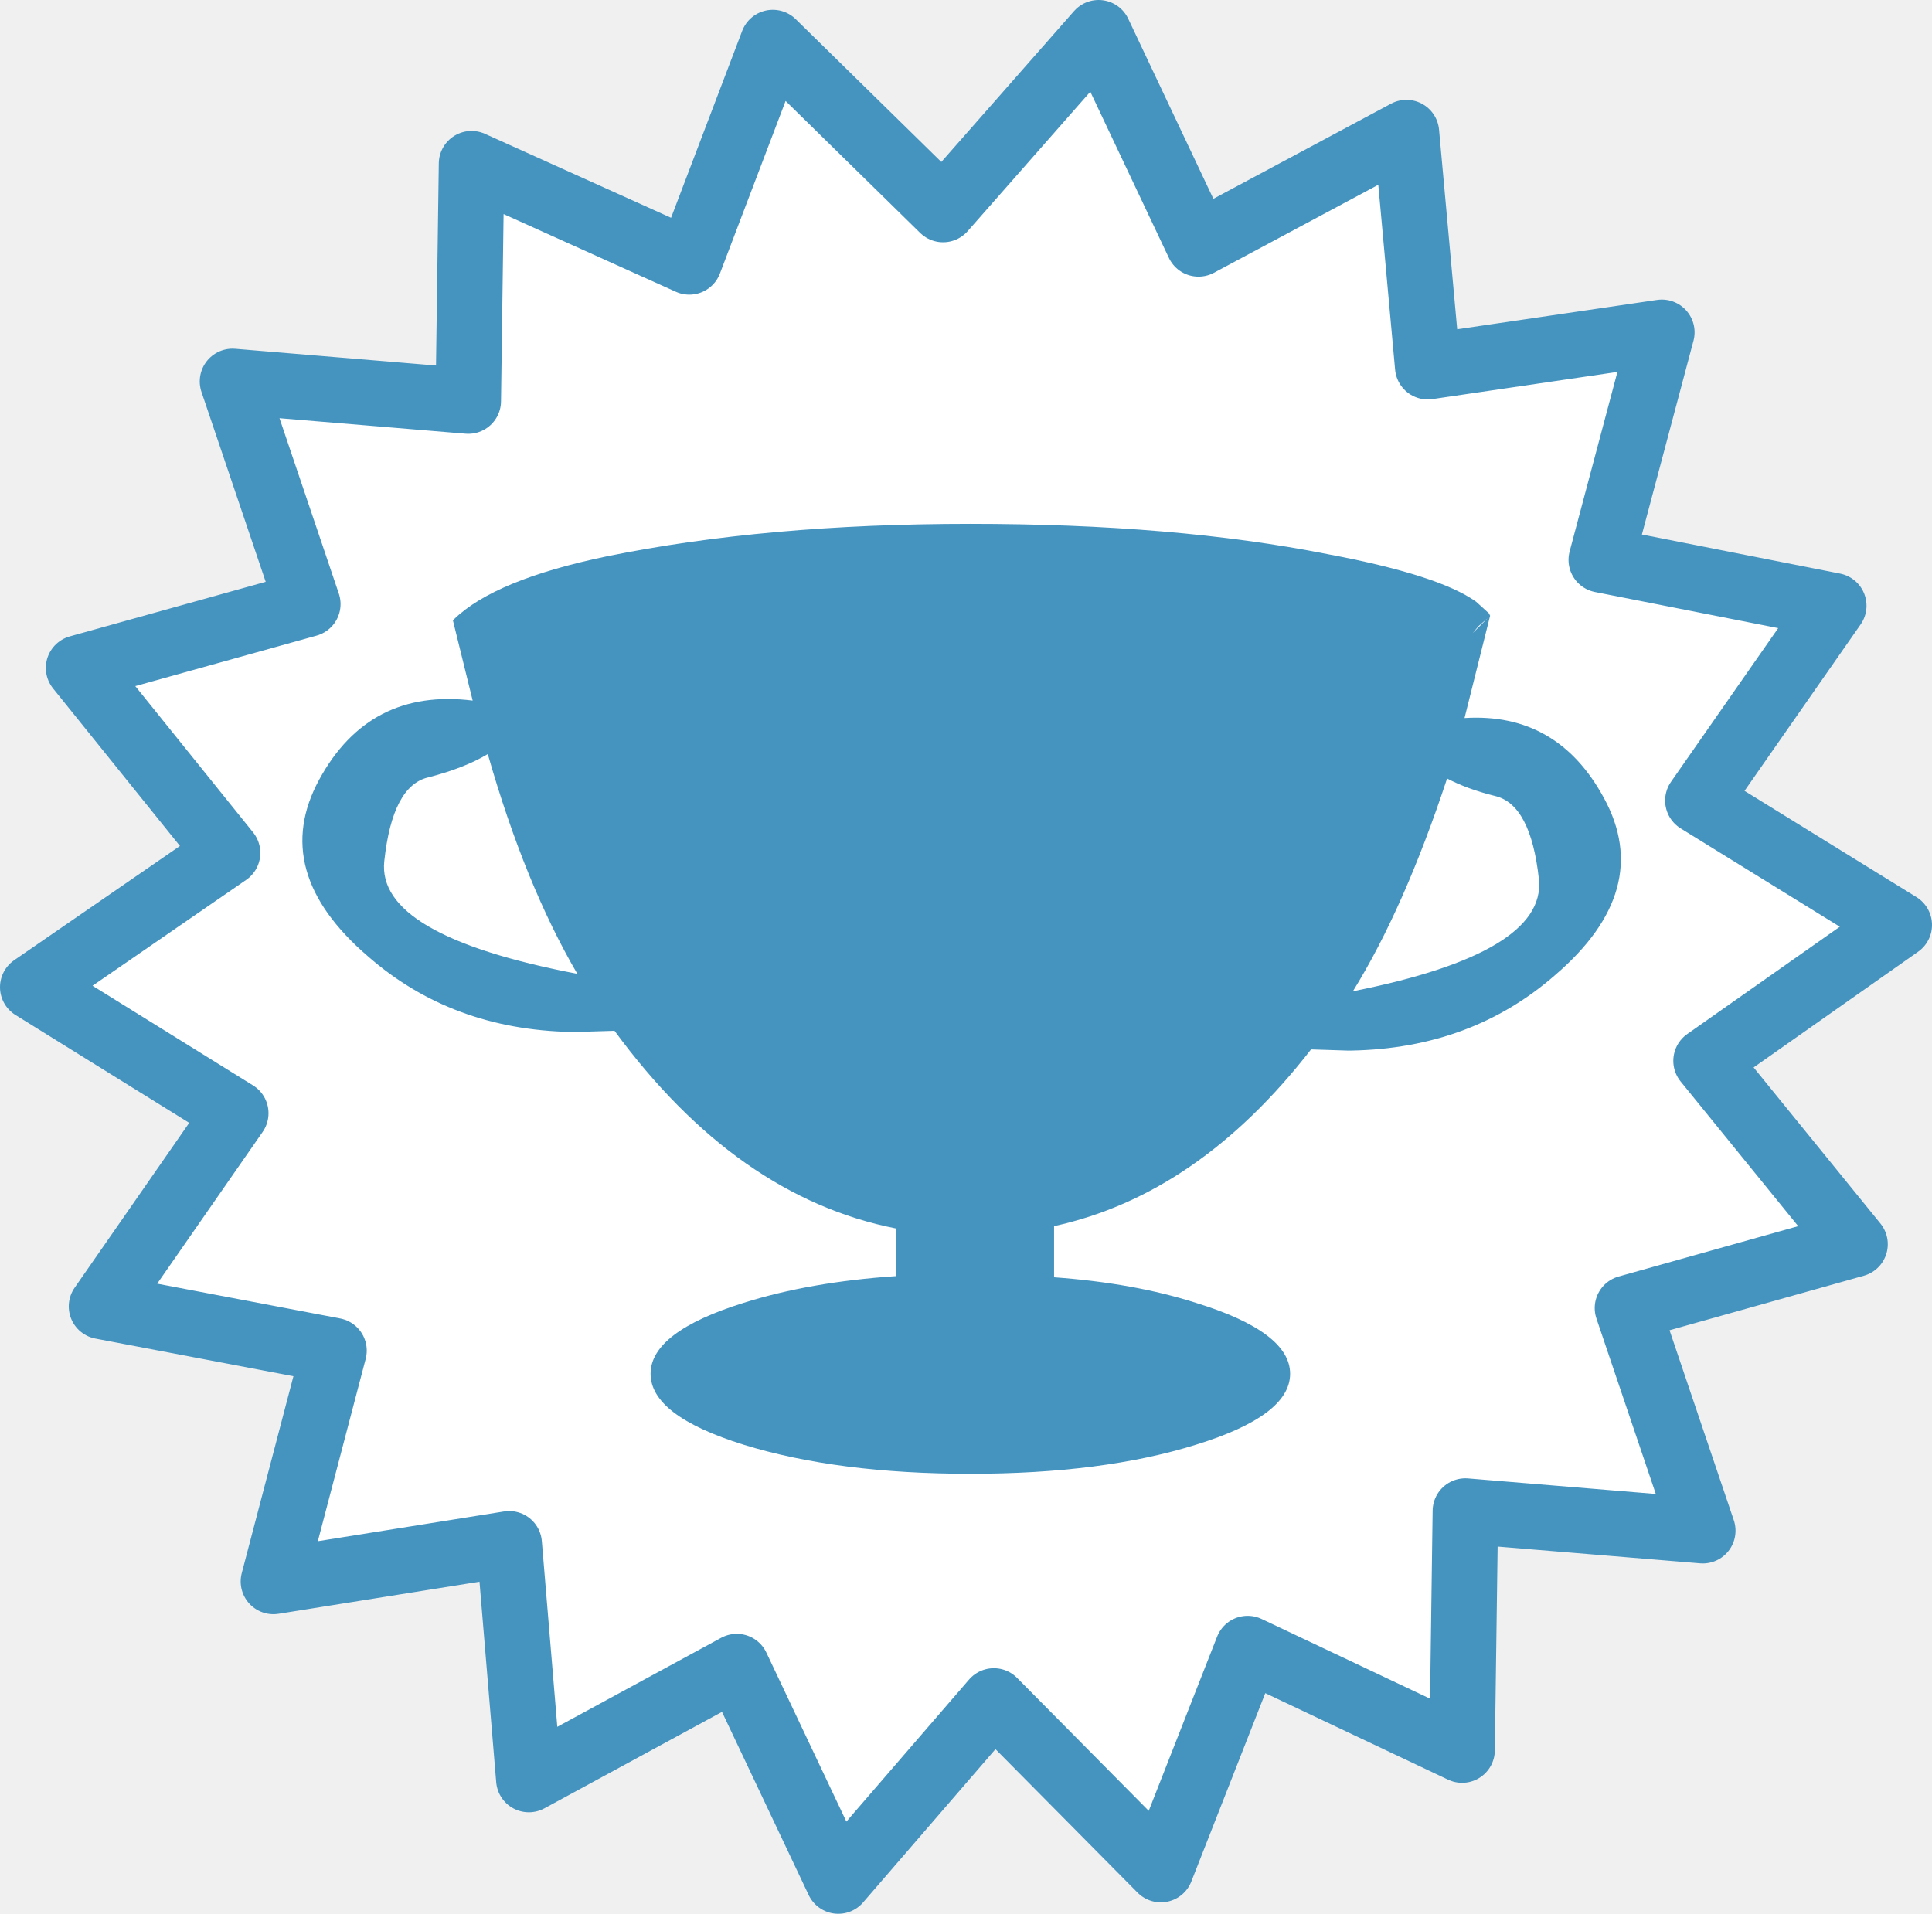
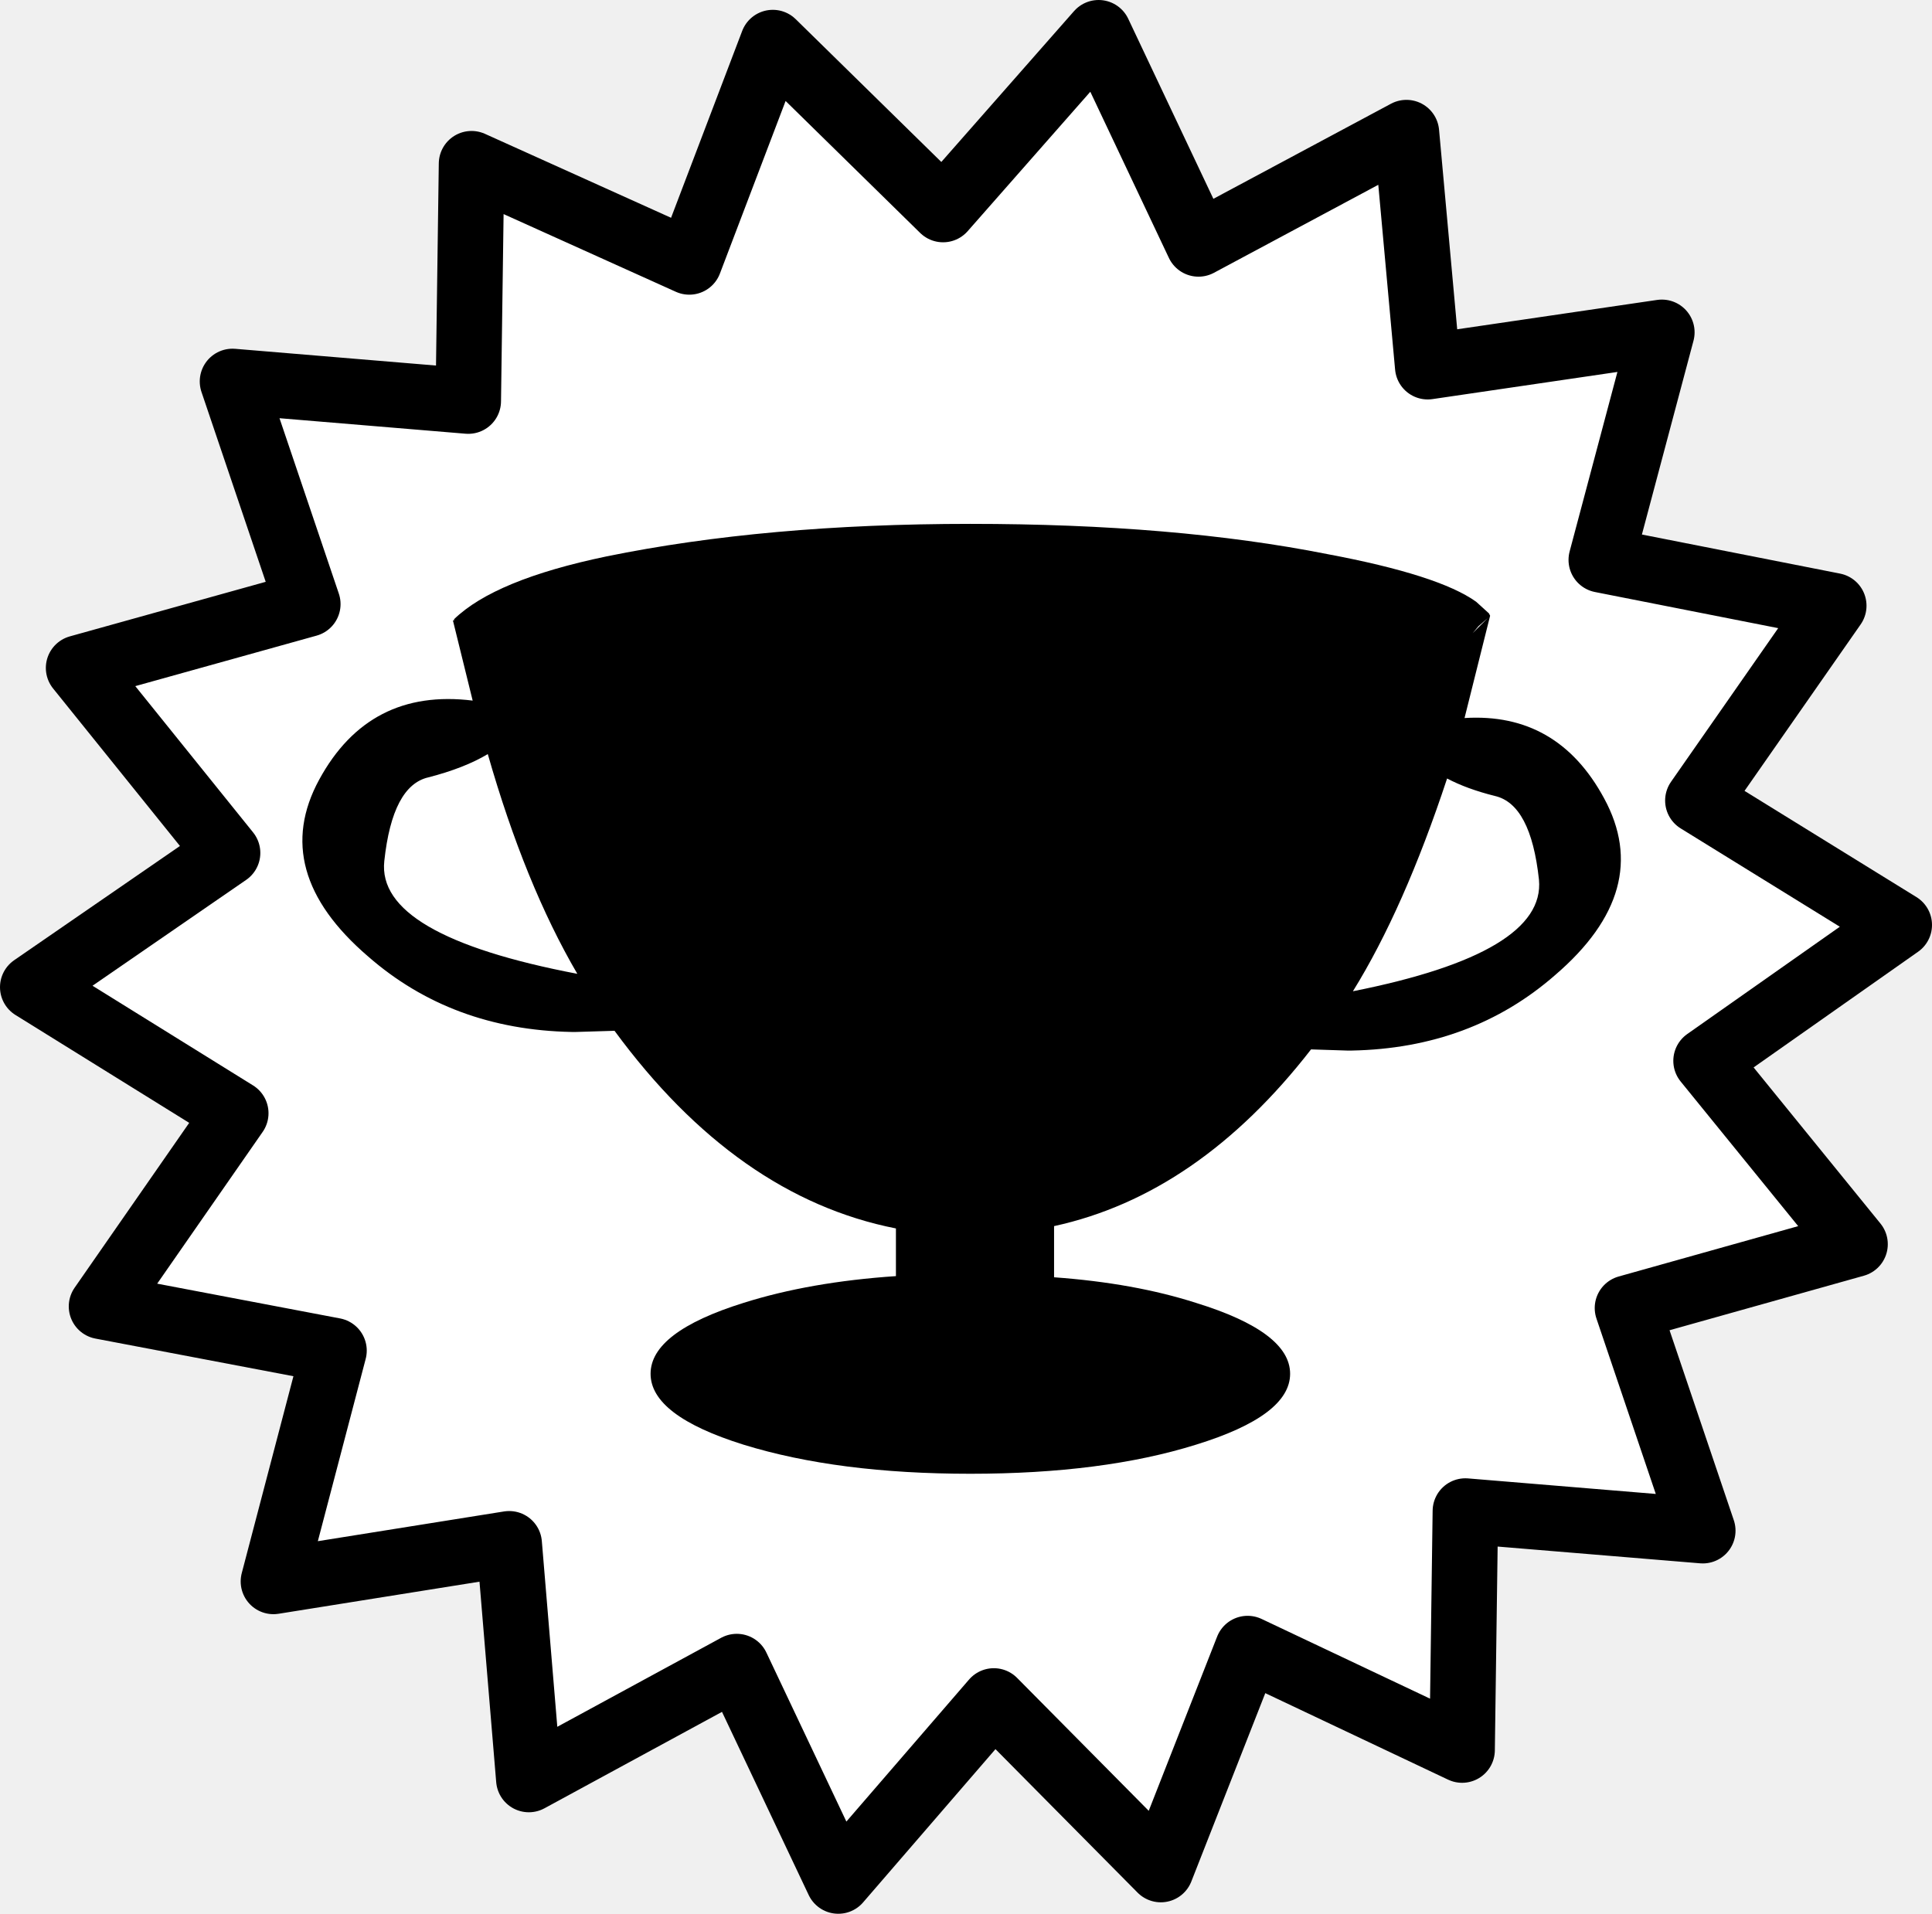
- <svg xmlns="http://www.w3.org/2000/svg" xmlns:xlink="http://www.w3.org/1999/xlink" width="59" height="58.45">
+ <svg xmlns="http://www.w3.org/2000/svg" xmlns:xlink="http://www.w3.org/1999/xlink" id="root" width="59" height="58.45">
  <g transform="translate(1 .95)">
    <use xlink:href="#a" width="59" height="58.45" transform="translate(-1 -.95)" />
    <use xlink:href="#b" width="56.65" height="40.85" transform="translate(8.25 15.05) scale(.7102)" />
  </g>
  <defs>
-     <path id="c" fill="#4594c0" fill-rule="evenodd" d="m51.05 3.95-1.1 4.4q4-.25 6 3.45 2.15 3.95-2.1 7.6-3.6 3.15-8.75 3.25h-.2l-1.55-.05q-4.85 6.25-11.05 7.6v2.2q3.45.25 6.1 1.1 4.05 1.25 4.05 3.05 0 1.8-4.05 3.05-4 1.25-9.7 1.25-5.7 0-9.75-1.25-4-1.25-4-3.05 0-1.8 4-3.05 2.85-.9 6.55-1.15V30.3q-6.85-1.35-12.1-8.5l-1.65.05h-.2q-5.15-.1-8.75-3.25Q-1.45 14.95.7 11q2.15-3.95 6.6-3.4l-.85-3.45h.05V4.1q1.75-1.7 6.55-2.7Q19.9 0 28.7 0t15.35 1.3q4.8.9 6.4 2.05l.55.5.05.1m-.75.75.65-.65-.4.35-.25.3m2.85 10.6q-.35-3.25-1.9-3.6-1.2-.3-2.05-.75-1.85 5.6-4.05 9.15 8.3-1.65 8-4.8M5.4 10.9q-1.55.35-1.9 3.6-.35 3.2 8.3 4.85Q9.55 15.5 7.95 9.9q-1 .6-2.55 1" />
+     <path id="c" fill="currentColor" fill-rule="evenodd" d="m51.05 3.95-1.1 4.4q4-.25 6 3.45 2.15 3.95-2.1 7.6-3.6 3.15-8.75 3.25h-.2l-1.55-.05q-4.85 6.25-11.05 7.6v2.2q3.45.25 6.1 1.1 4.05 1.25 4.05 3.05 0 1.8-4.05 3.05-4 1.25-9.7 1.25-5.7 0-9.75-1.25-4-1.25-4-3.05 0-1.8 4-3.05 2.85-.9 6.55-1.15V30.3q-6.85-1.35-12.1-8.5l-1.65.05h-.2q-5.15-.1-8.75-3.25Q-1.45 14.95.7 11q2.15-3.95 6.6-3.4l-.85-3.45h.05V4.1q1.75-1.7 6.55-2.7Q19.9 0 28.7 0t15.35 1.3q4.8.9 6.4 2.05l.55.5.05.1m-.75.75.65-.65-.4.35-.25.3m2.85 10.6q-.35-3.25-1.9-3.6-1.2-.3-2.05-.75-1.85 5.6-4.05 9.15 8.3-1.65 8-4.8M5.4 10.9q-1.55.35-1.9 3.6-.35 3.2 8.3 4.85Q9.55 15.5 7.95 9.9q-1 .6-2.55 1" />
    <use xlink:href="#c" id="b" width="56.65" height="40.85" />
    <g id="a">
      <path fill="#fff" fill-rule="evenodd" d="m51.85 24.45 6.15 3.8-5.9 4.15 4.55 5.6-6.95 1.95 2.3 6.8-7.25-.6-.1 7.3-6.55-3.1-2.65 6.75-5.1-5.15-4.75 5.5-3.1-6.55-6.35 3.45-.6-7.2-7.2 1.15 1.85-7.05-7.1-1.35L7.2 34 1 30.15l5.95-4.1L2.4 20.4l7-1.95-2.3-6.8 7.2.6.1-7.25 6.65 3 2.55-6.7 5.2 5.1L33.55 1l3.05 6.45 6.35-3.4.65 7.15 7.15-1.05-1.85 6.95 7.1 1.4-4.15 5.95m-31.5 6.45q0 1.3.5 1.65l.1-.05h-.1q-.4-.2-.5-1.6m17.2 1.2h.15-.15l-.55-.15q-1.75-.8-3.45-.3l-1 .3 1-.25q1.7-.55 3.4.25l.6.15m-11.4-3.8.1.15.25-.15h-.35m.2 2.85.05-.05h-.15l-.1.05h.2m-.05.85.85.05-.85-.05-2.65-.25-.45.15.4-.1 2.7.2" />
-       <path fill="none" stroke="#4594c0" stroke-linecap="round" stroke-linejoin="round" stroke-width="2" d="m51.85 24.45 6.15 3.8-5.9 4.15 4.55 5.6-6.95 1.95 2.3 6.8-7.25-.6-.1 7.3-6.55-3.1-2.65 6.75-5.1-5.15-4.75 5.5-3.1-6.55-6.35 3.45-.6-7.2-7.2 1.15 1.85-7.05-7.1-1.35L7.2 34 1 30.15l5.95-4.1L2.4 20.4l7-1.95-2.3-6.8 7.2.6.1-7.25 6.65 3 2.55-6.7 5.2 5.1L33.55 1l3.05 6.45 6.35-3.4.65 7.15 7.15-1.05-1.85 6.95 7.1 1.4-4.15 5.95Z" />
+       <path fill="none" stroke="currentColor" stroke-linecap="round" stroke-linejoin="round" stroke-width="2" d="m51.85 24.45 6.15 3.8-5.9 4.15 4.55 5.6-6.95 1.95 2.3 6.8-7.25-.6-.1 7.3-6.55-3.1-2.65 6.75-5.1-5.15-4.75 5.5-3.1-6.55-6.35 3.45-.6-7.2-7.2 1.15 1.85-7.05-7.1-1.35L7.2 34 1 30.15l5.95-4.1L2.4 20.4l7-1.95-2.3-6.8 7.2.6.1-7.25 6.65 3 2.55-6.7 5.2 5.1L33.55 1l3.05 6.45 6.35-3.4.65 7.15 7.15-1.05-1.85 6.95 7.1 1.4-4.15 5.95Z" />
    </g>
  </defs>
</svg>
